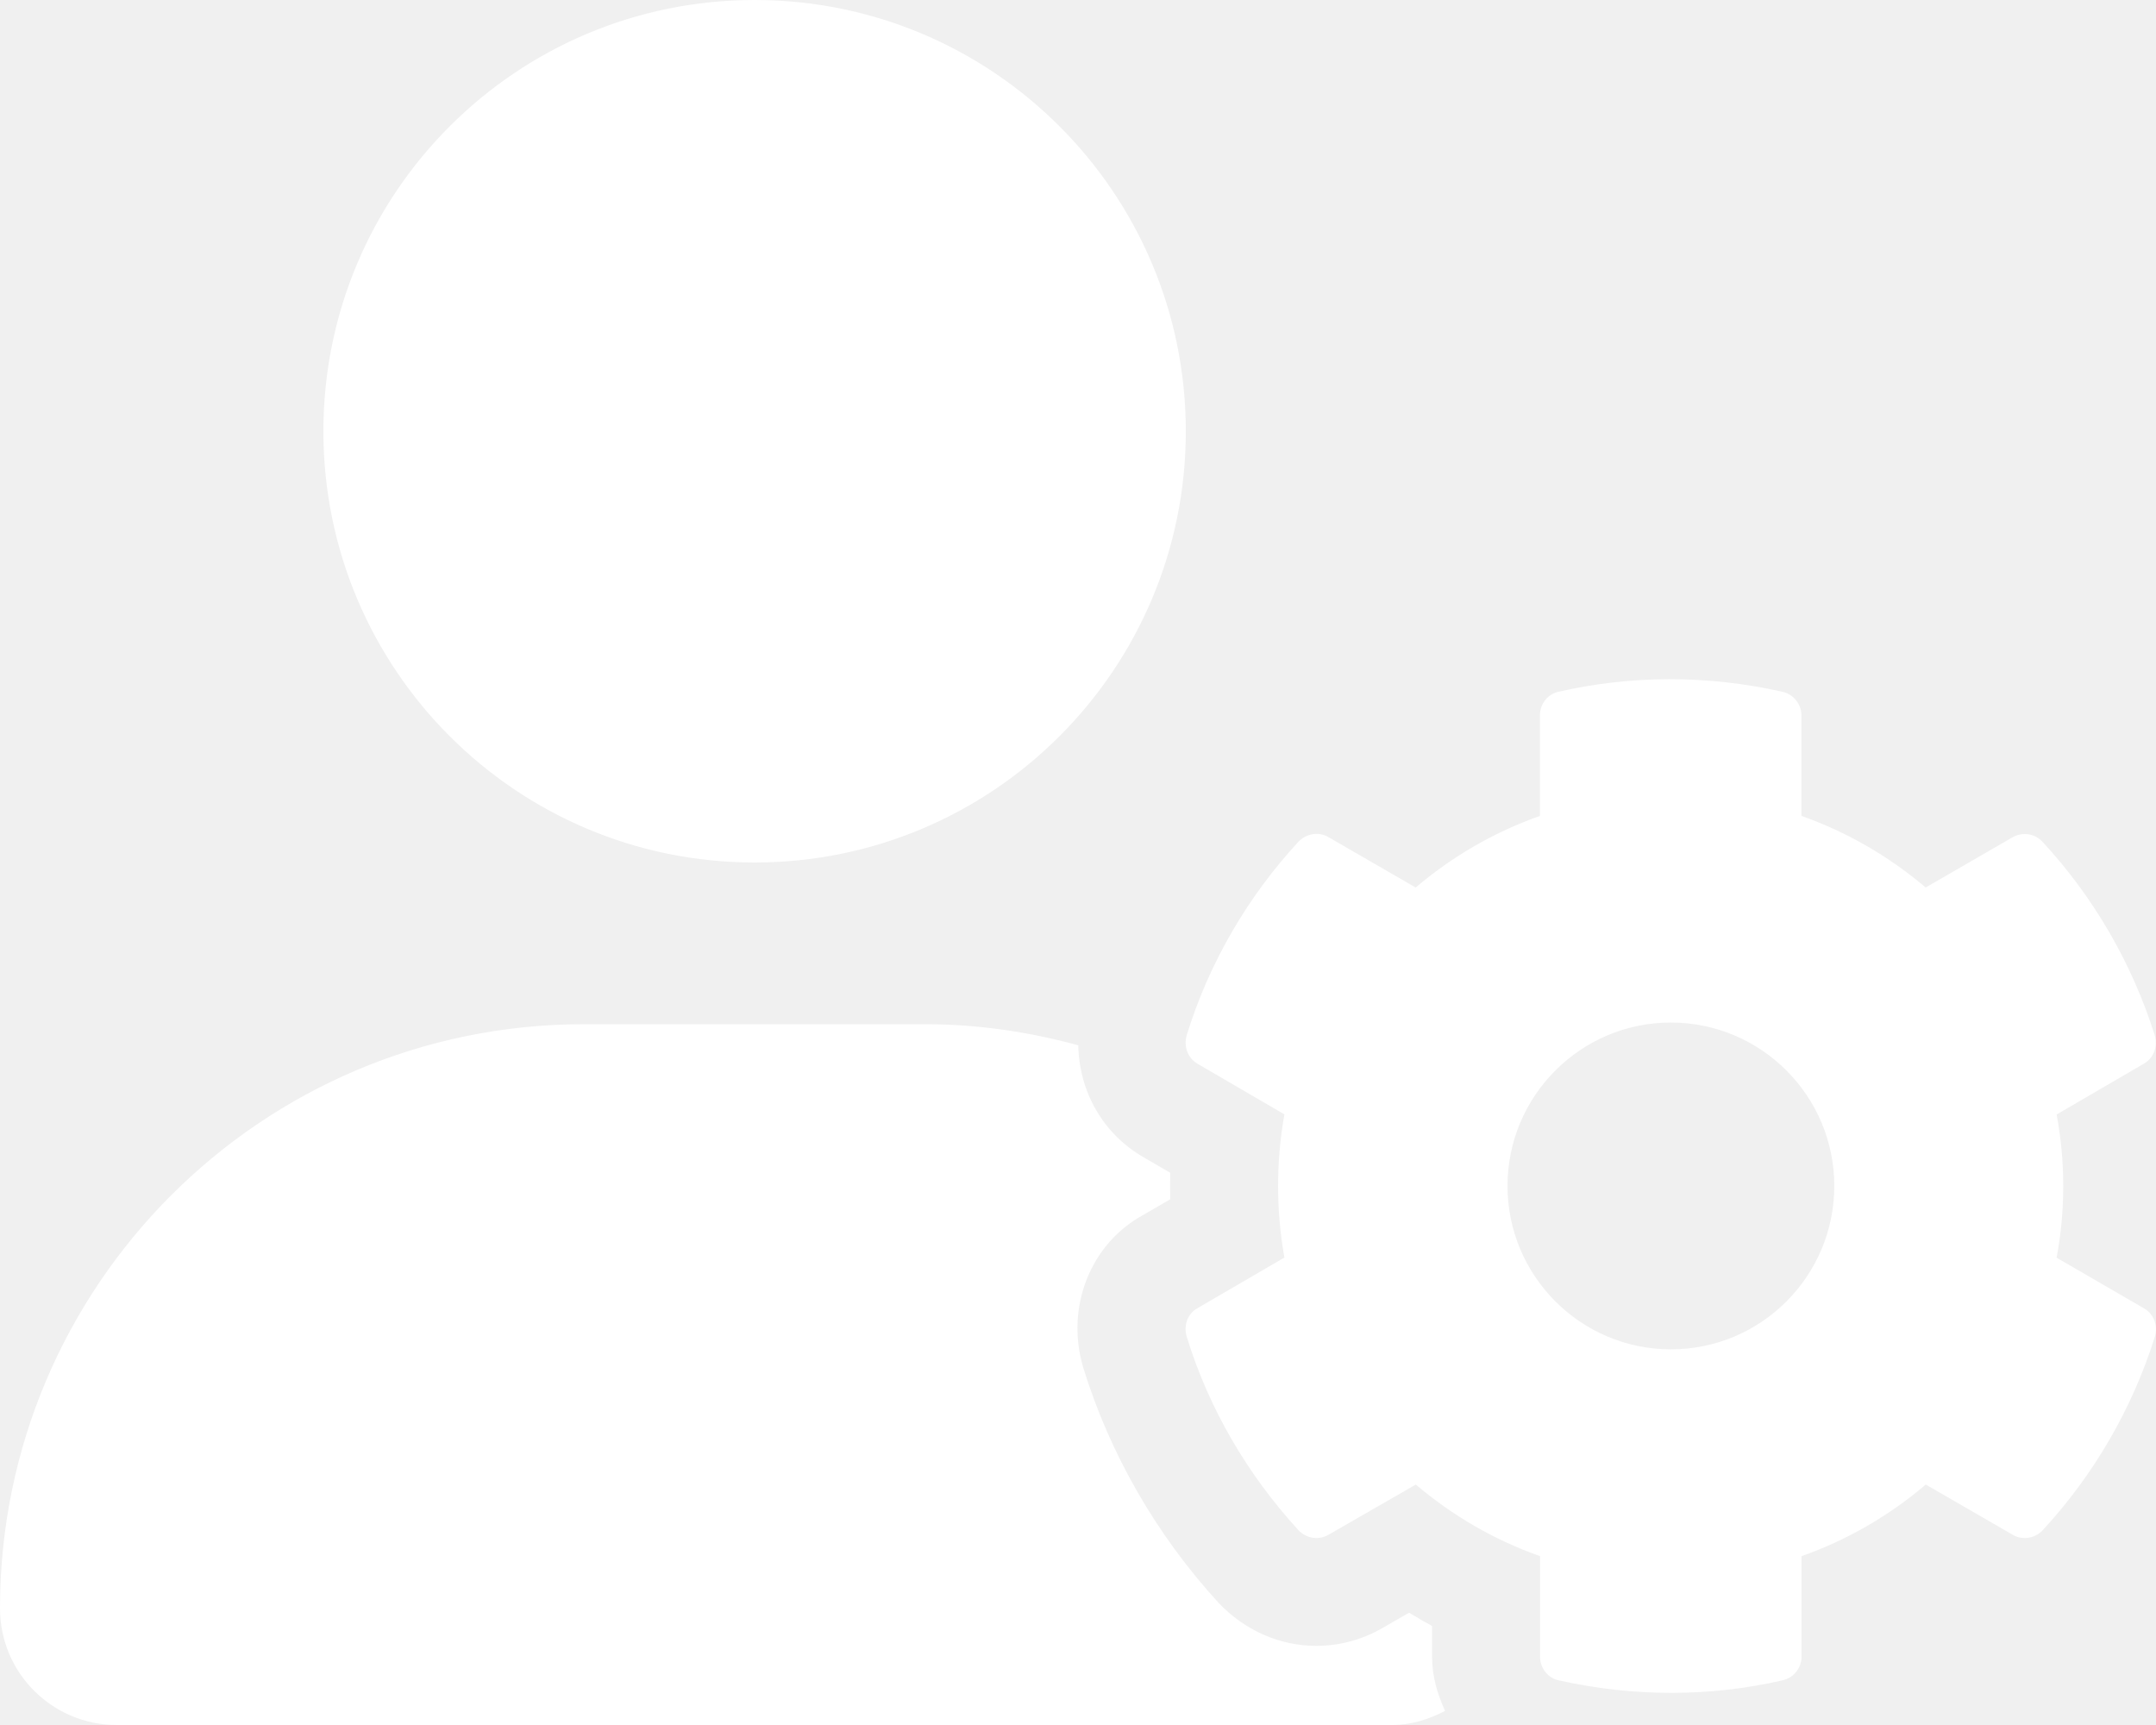
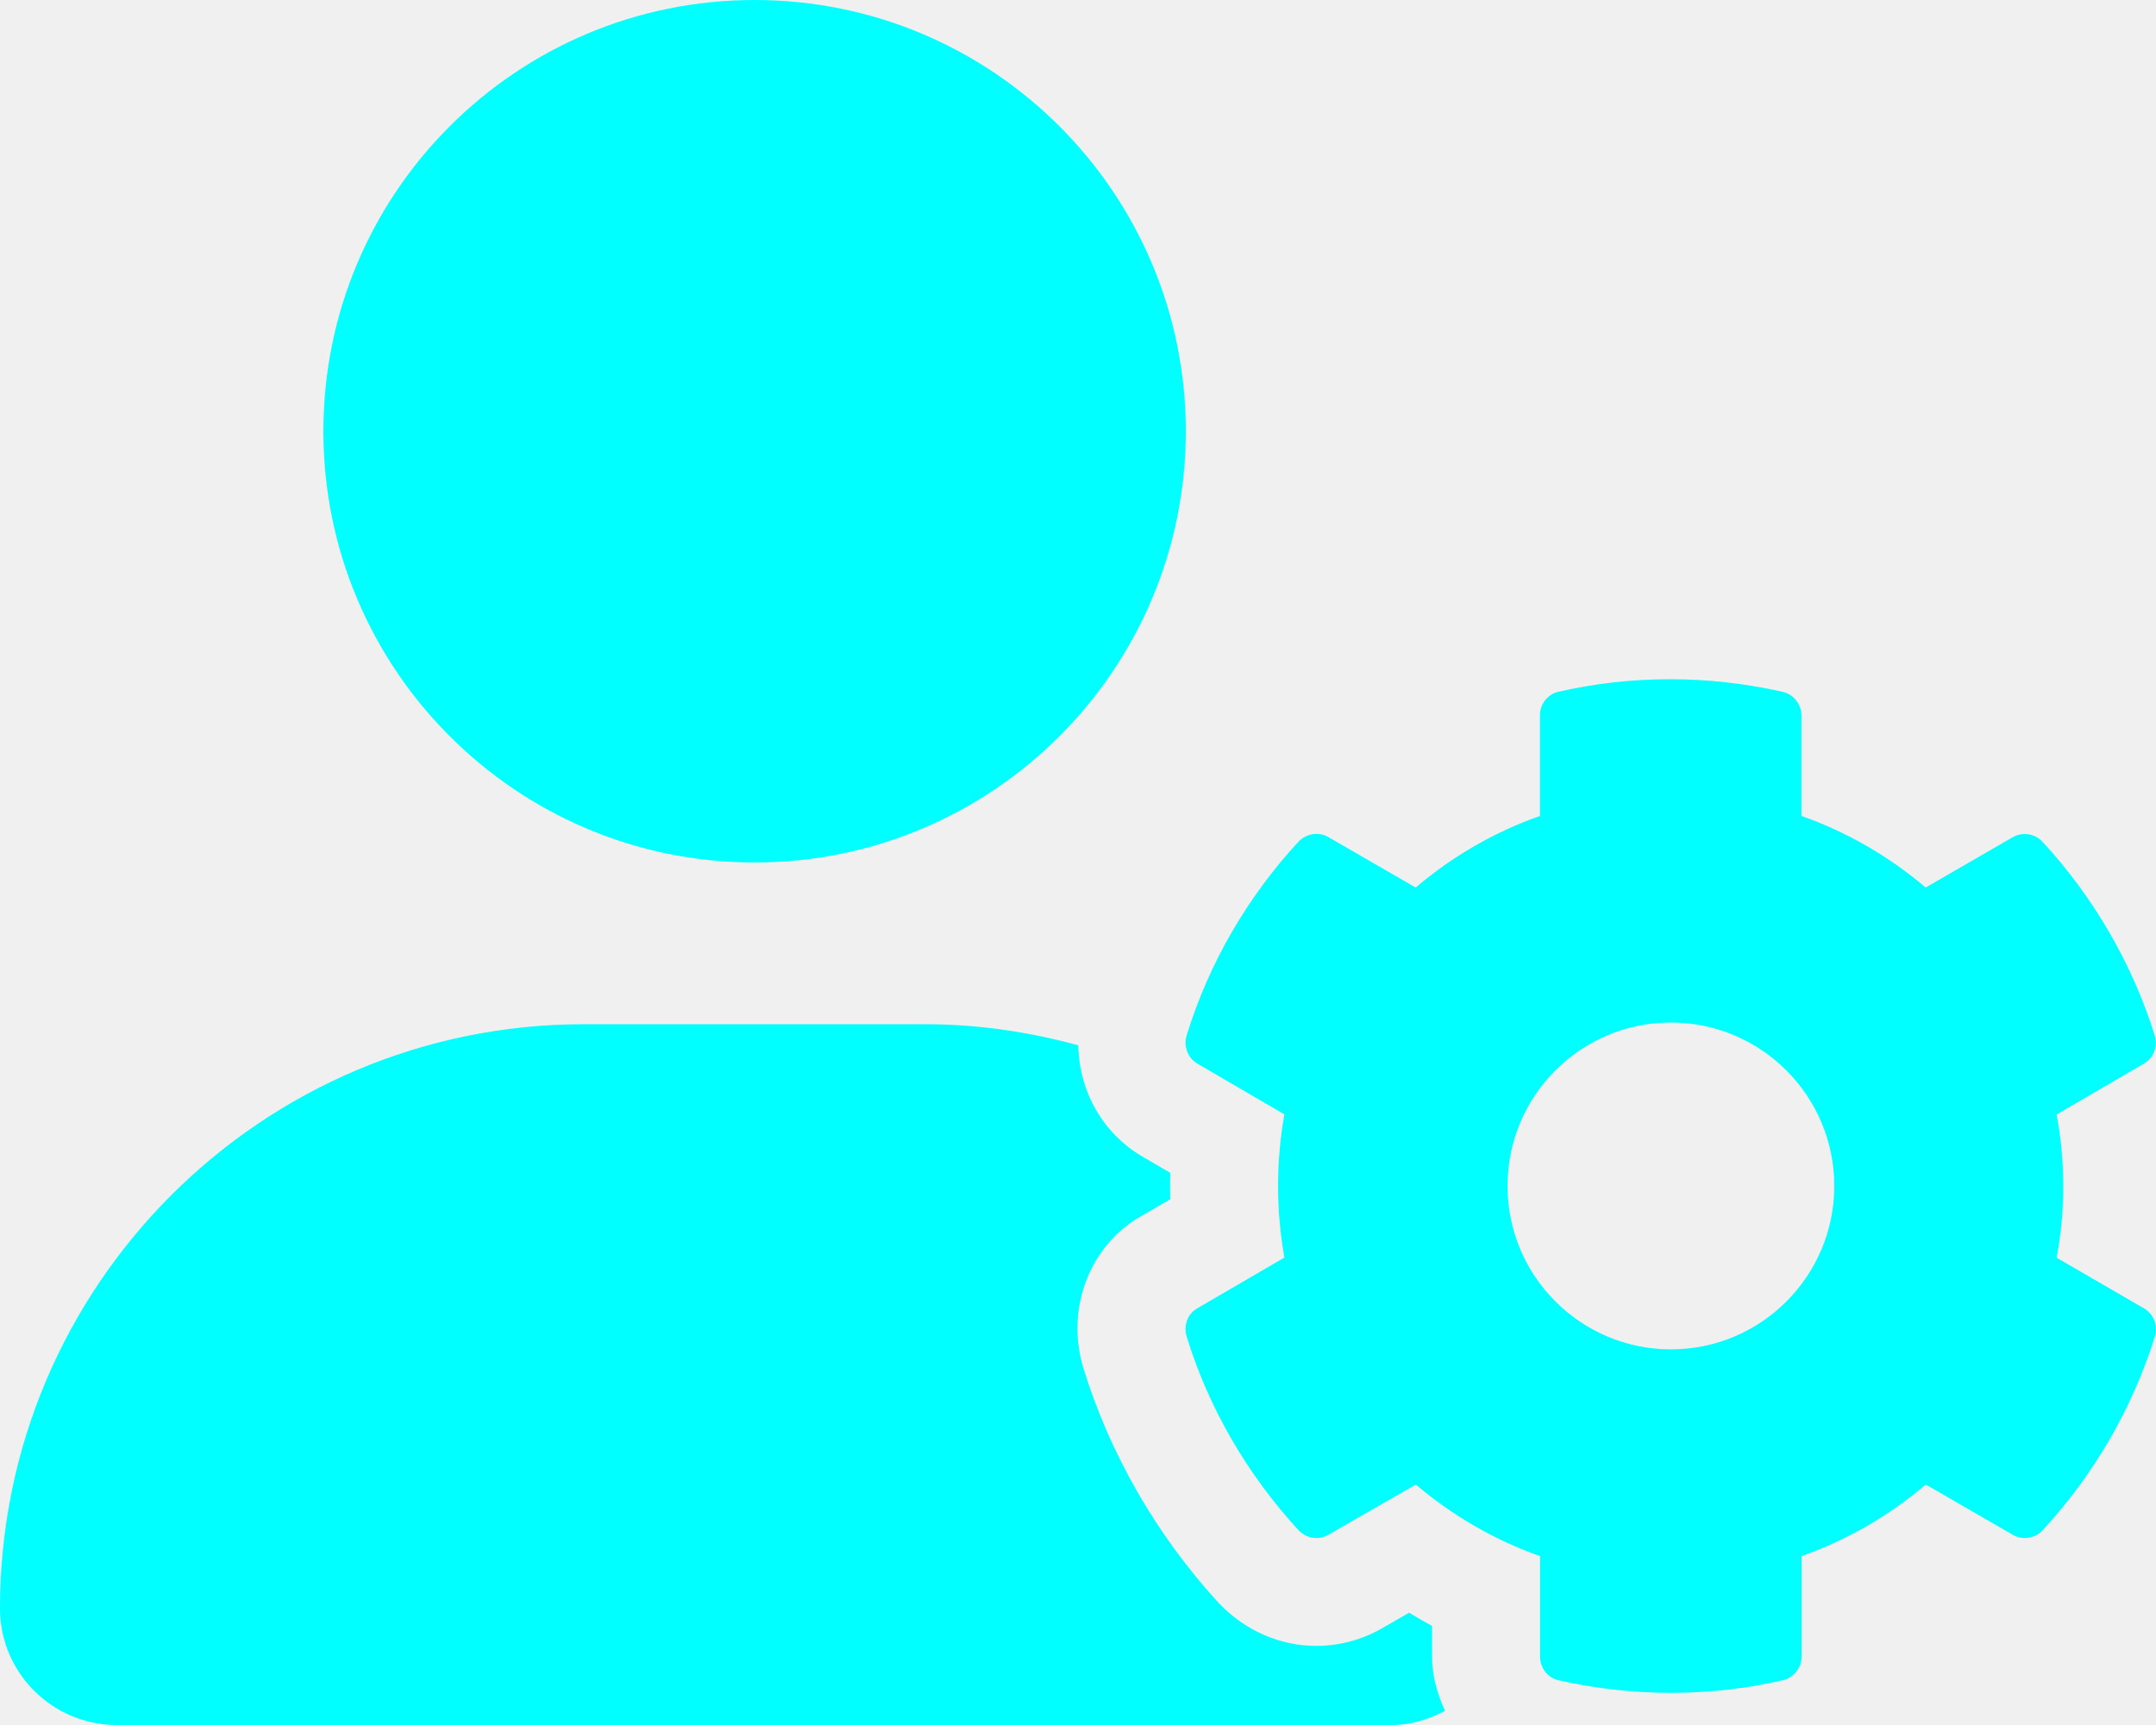
- <svg xmlns="http://www.w3.org/2000/svg" viewBox="0 0 640 512" fill="#ffffff">
+ <svg xmlns="http://www.w3.org/2000/svg" viewBox="0 0 640 512" fill="#00ffff">
  <path d="M425.1 482.6c-2.303-1.25-4.572-2.559-6.809-3.93l-7.818 4.493c-6.002 3.504-12.83 5.352-19.75 5.352c-10.71 0-21.13-4.492-28.97-12.75c-18.41-20.09-32.29-44.15-40.22-69.9c-5.352-18.06 2.343-36.87 17.83-45.24l8.018-4.669c-.066-2.621-.066-5.242 0-7.859l-7.655-4.461c-12.3-6.953-19.4-19.66-19.64-33.38C305.6 306.3 290.4 304 274.7 304H173.3C77.61 304 0 381.7 0 477.4C0 496.5 15.52 512 34.66 512H413.3c5.727 0 10.9-1.727 15.66-4.188c-2.271-4.984-3.86-10.3-3.86-16.06V482.6zM224 256c70.7 0 128-57.31 128-128S294.7 0 224 0C153.3 0 96 57.31 96 128S153.3 256 224 256zM610.5 373.3c2.625-14 2.625-28.5 0-42.5l25.75-15c3-1.625 4.375-5.125 3.375-8.5c-6.75-21.5-18.25-41.13-33.25-57.38c-2.25-2.5-6-3.125-9-1.375l-25.75 14.88c-10.88-9.25-23.38-16.5-36.88-21.25V212.3c0-3.375-2.5-6.375-5.75-7c-22.25-5-45-4.875-66.25 0c-3.25 .625-5.625 3.625-5.625 7v29.88c-13.5 4.75-26 12-36.88 21.25L394.4 248.5c-2.875-1.75-6.625-1.125-9 1.375c-15 16.25-26.5 35.88-33.13 57.38c-1 3.375 .375 6.875 3.25 8.5l25.75 15c-2.5 14-2.5 28.5 0 42.5l-25.75 15c-3 1.625-4.25 5.125-3.25 8.5c6.625 21.5 18.13 41 33.13 57.38c2.375 2.5 6 3.125 9 1.375l25.88-14.88c10.88 9.25 23.38 16.5 36.88 21.25v29.88c0 3.375 2.375 6.375 5.625 7c22.38 5 45 4.875 66.25 0c3.25-.625 5.75-3.625 5.75-7v-29.88c13.5-4.75 26-12 36.88-21.25l25.75 14.88c2.875 1.75 6.75 1.125 9-1.375c15-16.25 26.5-35.88 33.25-57.38c1-3.375-.375-6.875-3.375-8.5L610.5 373.3zM496 400.5c-26.75 0-48.5-21.75-48.5-48.5s21.75-48.5 48.5-48.5c26.75 0 48.5 21.75 48.5 48.5S522.8 400.5 496 400.5z" />
</svg>
